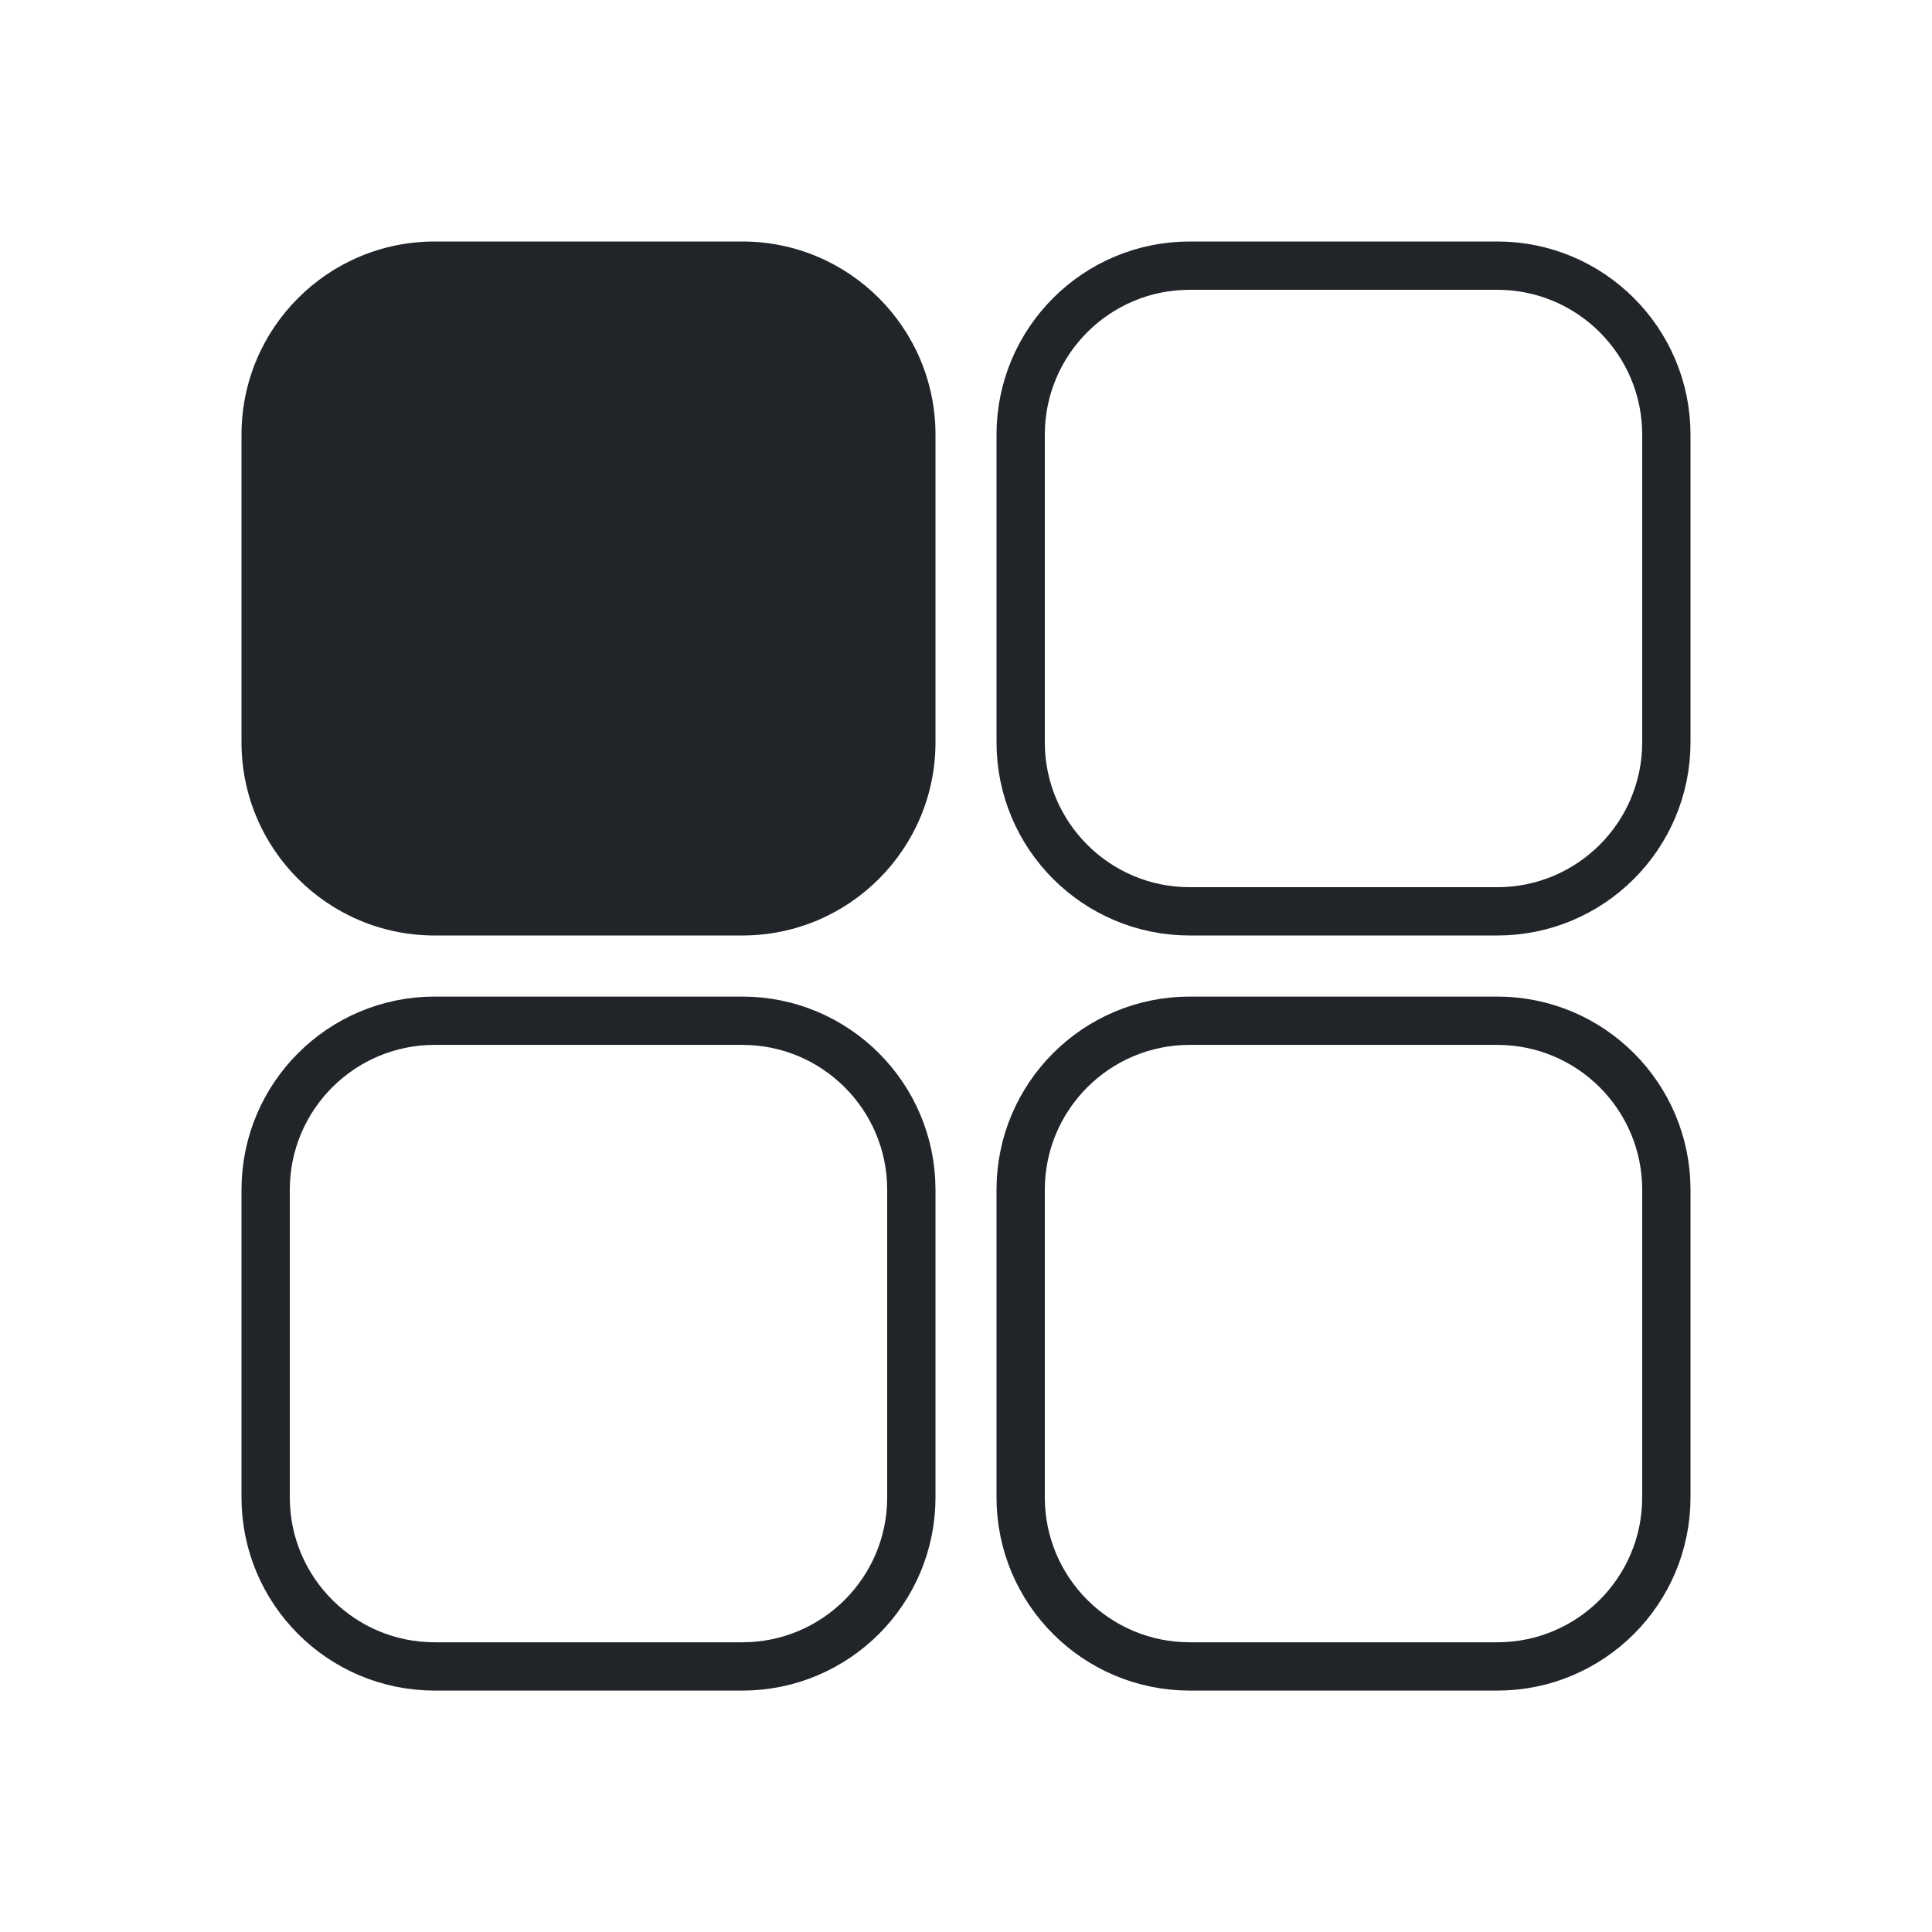
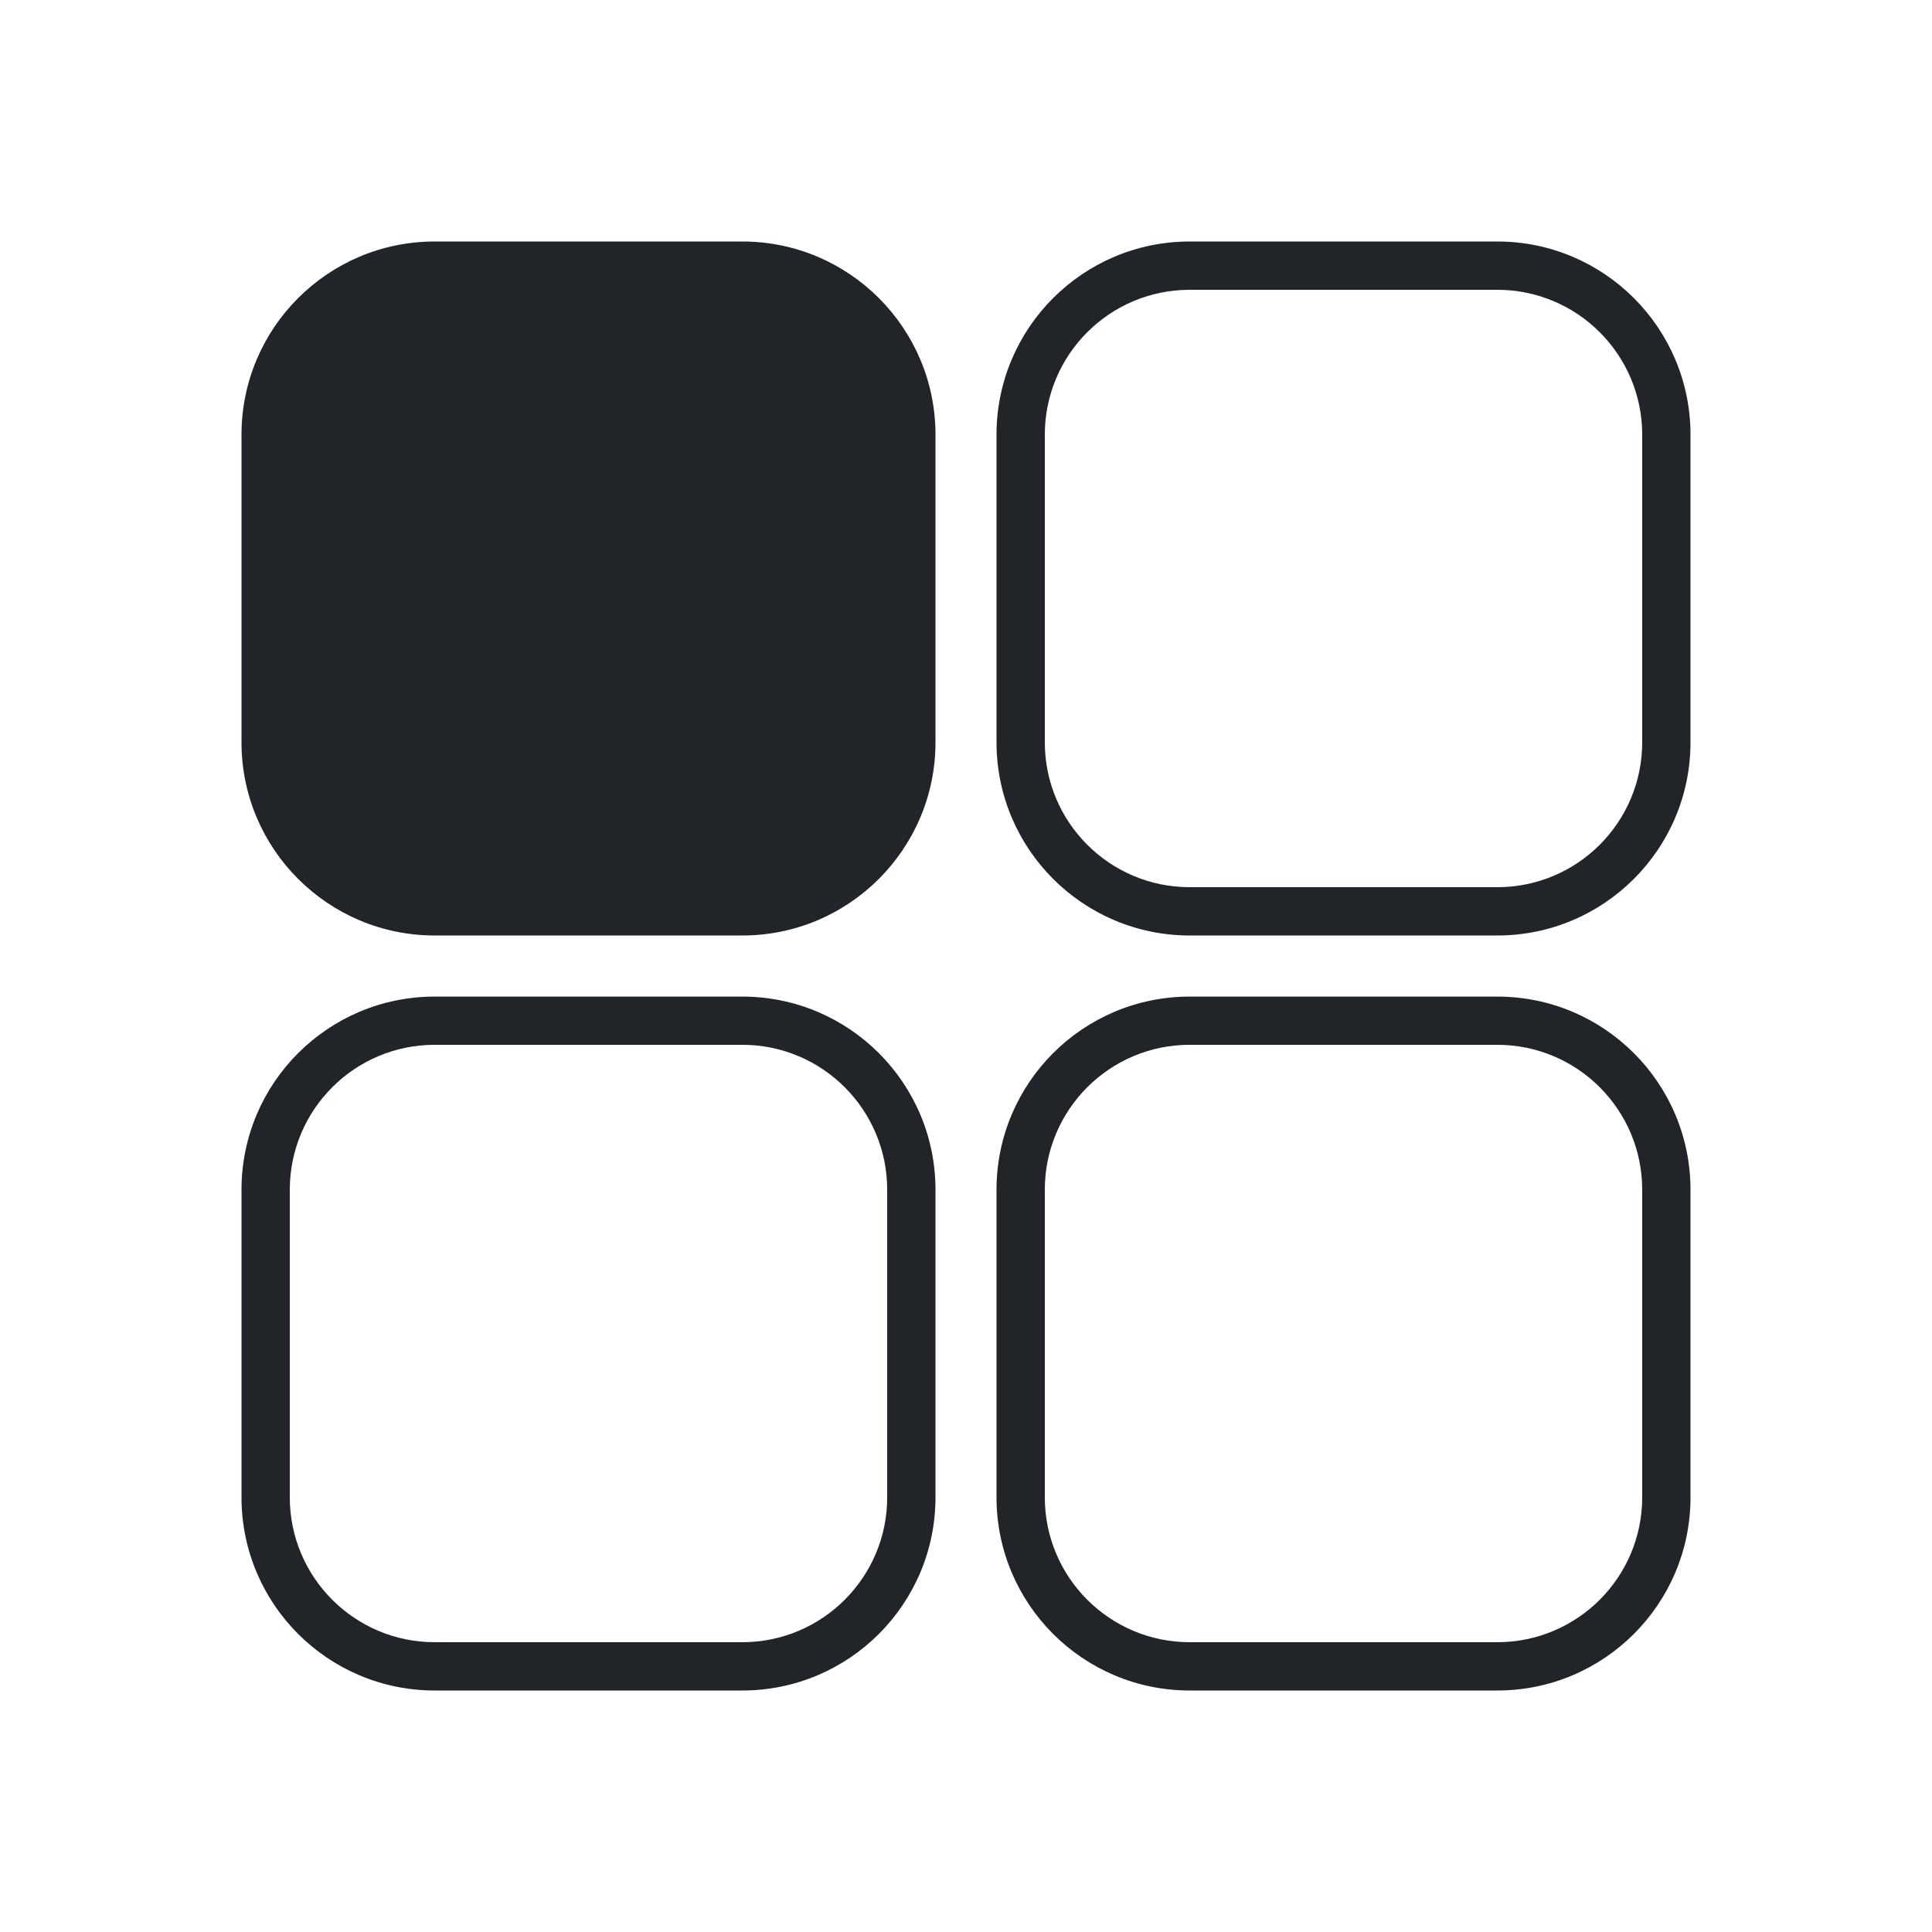
<svg xmlns="http://www.w3.org/2000/svg" width="24" height="24" viewBox="0 0 24 24" fill="none">
-   <rect x="3" y="3" width="8.621" height="8.621" rx="2.4" fill="#212529" />
-   <rect x="12.679" y="3.3" width="8.021" height="8.021" rx="2.1" stroke="#212529" stroke-width="0.6" />
-   <rect x="3.3" y="12.68" width="8.021" height="8.021" rx="2.1" stroke="#212529" stroke-width="0.6" />
-   <rect x="12.679" y="12.68" width="8.021" height="8.021" rx="2.1" stroke="#212529" stroke-width="0.6" />
+   <path d="M3 5.4C3 4.075 4.075 3 5.4 3H9.221C10.546 3 11.621 4.075 11.621 5.4V9.221C11.621 10.546 10.546 11.621 9.221 11.621H5.4C4.075 11.621 3 10.546 3 9.221V5.4Z" fill="#212529" />
+   <path fill-rule="evenodd" clip-rule="evenodd" d="M18.6 3.6H14.779C13.785 3.6 12.979 4.406 12.979 5.4V9.221C12.979 10.215 13.785 11.021 14.779 11.021H18.6C19.594 11.021 20.4 10.215 20.4 9.221V5.4C20.4 4.406 19.594 3.6 18.6 3.6ZM14.779 3C13.454 3 12.379 4.075 12.379 5.4V9.221C12.379 10.546 13.454 11.621 14.779 11.621H18.6C19.925 11.621 21 10.546 21 9.221V5.4C21 4.075 19.925 3 18.6 3H14.779Z" fill="#212529" />
+   <path fill-rule="evenodd" clip-rule="evenodd" d="M9.221 12.979H5.4C4.406 12.979 3.6 13.785 3.6 14.78V18.6C3.6 19.594 4.406 20.4 5.4 20.4H9.221C10.215 20.4 11.021 19.594 11.021 18.6V14.78C11.021 13.785 10.215 12.979 9.221 12.979ZM5.4 12.38C4.075 12.38 3 13.454 3 14.78V18.6C3 19.926 4.075 21 5.4 21H9.221C10.546 21 11.621 19.926 11.621 18.6V14.78C11.621 13.454 10.546 12.38 9.221 12.38H5.4Z" fill="#212529" />
+   <path fill-rule="evenodd" clip-rule="evenodd" d="M18.6 12.979H14.779C13.785 12.979 12.979 13.785 12.979 14.78V18.6C12.979 19.594 13.785 20.4 14.779 20.4H18.6C19.594 20.4 20.4 19.594 20.4 18.6V14.78C20.4 13.785 19.594 12.979 18.6 12.979ZM14.779 12.38C13.454 12.38 12.379 13.454 12.379 14.78V18.6C12.379 19.926 13.454 21 14.779 21H18.6C19.925 21 21 19.926 21 18.6V14.78C21 13.454 19.925 12.38 18.6 12.38H14.779Z" fill="#212529" />
</svg>
